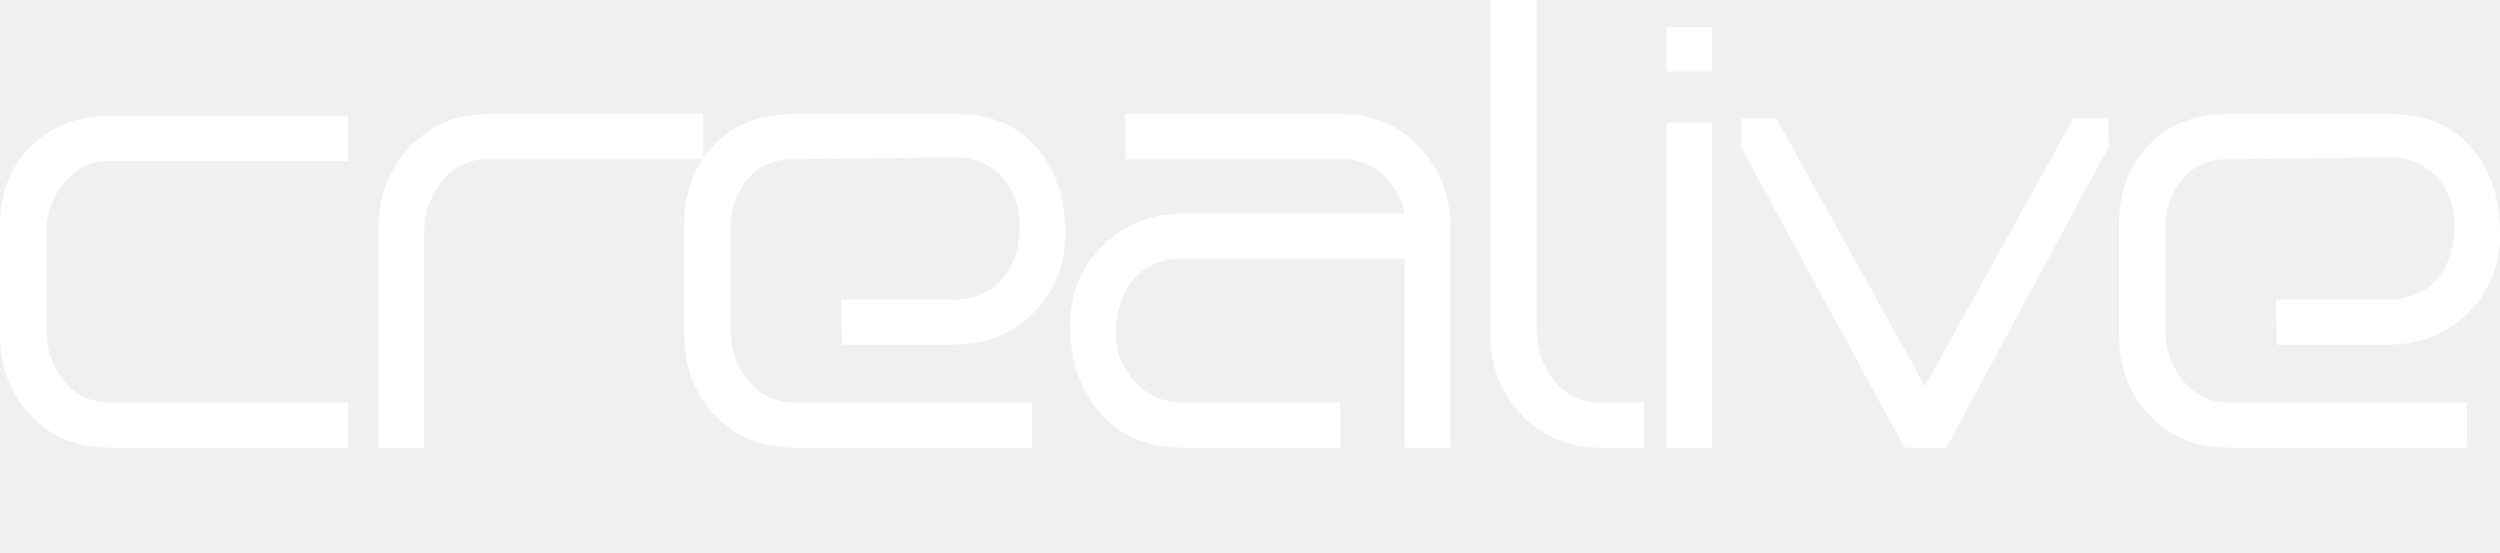
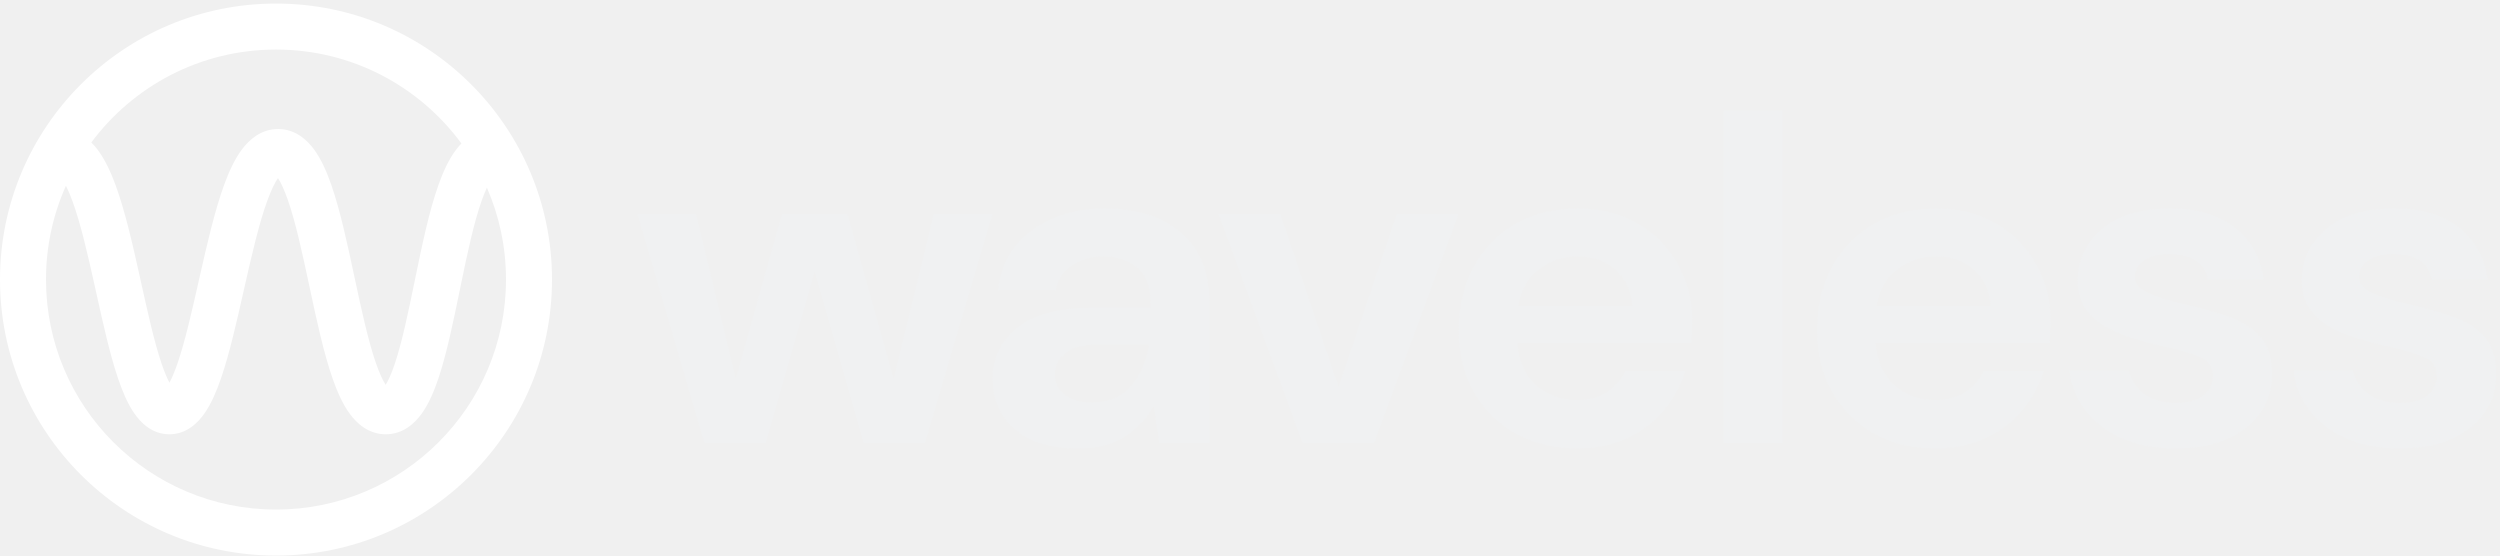
- <svg xmlns="http://www.w3.org/2000/svg" width="163" height="36" viewBox="0 0 163 36" fill="none">
-   <path d="M22.688 29.189H7.194C5.041 29.189 3.304 28.482 1.982 27.069C0.662 25.655 0 23.904 0 21.806V14.698C0 12.603 0.669 10.888 2.007 9.552C3.341 8.215 5.072 7.546 7.194 7.546H22.688V10.488H7.182C5.951 10.488 4.951 10.957 4.181 11.899C3.411 12.841 3.029 13.932 3.029 15.178V21.6C3.029 22.815 3.413 23.892 4.181 24.834C4.95 25.776 5.951 26.245 7.182 26.245H22.688V29.189Z" fill="white" />
-   <path d="M45.848 10.375H31.817C30.618 10.375 29.624 10.848 28.841 11.791C28.055 12.734 27.664 13.814 27.664 15.032V29.187H24.69V14.82C24.69 12.753 25.364 11.007 26.715 9.577C28.065 8.147 29.78 7.435 31.865 7.435H45.847L45.848 10.375Z" fill="white" />
-   <path d="M69.456 15.226C69.456 17.294 68.763 19.018 67.38 20.399C65.999 21.783 64.249 22.471 62.128 22.471H54.893L54.848 19.532H62.143C63.527 19.532 64.621 19.06 65.421 18.116C66.129 17.235 66.482 16.093 66.482 14.692C66.482 13.415 66.082 12.349 65.282 11.497C64.481 10.646 63.434 10.234 62.143 10.266L51.705 10.375C50.471 10.375 49.488 10.811 48.749 11.68C48.01 12.548 47.64 13.592 47.64 14.813V21.581C47.64 22.801 48.024 23.884 48.793 24.828C49.561 25.773 50.562 26.245 51.794 26.245H67.299V29.187H51.804C49.651 29.187 47.915 28.479 46.593 27.066C45.272 25.653 44.611 23.897 44.611 21.799V14.686C44.611 12.557 45.256 10.816 46.547 9.464C47.836 8.111 49.558 7.436 51.711 7.436H62.356C64.63 7.436 66.397 8.194 67.658 9.714C68.856 11.111 69.456 12.948 69.456 15.226Z" fill="white" />
-   <path d="M94.564 14.822V29.189H91.591V16.868H77.1C75.71 16.868 74.638 17.33 73.881 18.255C73.124 19.179 72.747 20.349 72.747 21.765C72.747 22.966 73.171 24.013 74.018 24.906C74.865 25.799 75.888 26.247 77.09 26.247H87.39V29.189H77.108C74.833 29.189 73.018 28.41 71.667 26.852C70.406 25.383 69.775 23.506 69.775 21.215C69.775 19.137 70.487 17.405 71.91 16.013C73.334 14.623 75.083 13.929 77.156 13.929H91.59C91.374 12.896 90.893 12.047 90.149 11.379C89.407 10.711 88.523 10.377 87.503 10.377H73.373V7.436H87.379C89.466 7.436 91.188 8.149 92.539 9.579C93.888 11.009 94.564 12.754 94.564 14.822Z" fill="white" />
-   <path d="M107.177 29.189H104.365C102.275 29.189 100.554 28.472 99.2 27.04C97.847 25.61 97.17 23.859 97.17 21.789V0H100.2V21.581C100.2 22.801 100.584 23.884 101.354 24.828C102.124 25.773 103.125 26.245 104.358 26.245H107.176L107.177 29.189Z" fill="white" />
-   <path d="M111.631 4.66H108.657V1.774H111.631V4.66ZM111.631 29.189H108.657V8.008H111.631V29.189Z" fill="white" />
-   <path d="M137.502 9.543L126.897 29.189H124.177L113.523 9.605L113.569 7.711H115.805L125.501 25.18L135.192 7.711H137.457L137.502 9.543Z" fill="white" />
-   <path d="M163 15.226C163 17.294 162.309 19.018 160.925 20.399C159.544 21.783 157.793 22.471 155.675 22.471H148.438L148.393 19.532H155.687C157.071 19.532 158.165 19.06 158.967 18.116C159.675 17.235 160.028 16.093 160.028 14.692C160.028 13.415 159.628 12.349 158.829 11.497C158.027 10.646 156.981 10.234 155.688 10.266L145.251 10.375C144.019 10.375 143.034 10.811 142.295 11.68C141.555 12.548 141.186 13.592 141.186 14.813V21.581C141.186 22.801 141.57 23.884 142.34 24.828C143.107 25.773 144.108 26.245 145.339 26.245H160.845V29.187H145.348C143.196 29.187 141.459 28.479 140.138 27.066C138.817 25.653 138.157 23.897 138.157 21.799V14.686C138.157 12.557 138.799 10.816 140.093 9.464C141.384 8.111 143.103 7.436 145.255 7.436H155.902C158.174 7.436 159.941 8.194 161.204 9.714C162.401 11.111 163 12.948 163 15.226Z" fill="white" />
+ <svg xmlns="http://www.w3.org/2000/svg" width="351" height="78" viewBox="0 0 351 78" fill="none">
+   <path fill-rule="evenodd" clip-rule="evenodd" d="M12.819 20.003C18.704 12.087 28.128 6.958 38.75 6.958C49.434 6.958 58.907 12.147 64.785 20.143C64.534 20.4 64.306 20.667 64.1 20.933C63.023 22.327 62.214 24.123 61.564 25.947C60.258 29.615 59.261 34.407 58.338 38.893L58.255 39.297C57.334 43.775 56.478 47.94 55.444 51.032C54.979 52.421 54.537 53.403 54.147 54.032C53.739 53.398 53.276 52.404 52.785 50.995C51.678 47.814 50.748 43.488 49.761 38.869L49.728 38.718L49.728 38.717C48.78 34.28 47.774 29.573 46.52 25.969C45.889 24.159 45.116 22.381 44.105 21C43.112 19.644 41.46 18.114 39.044 18.114C36.642 18.114 34.983 19.627 33.976 20.968C32.945 22.34 32.141 24.111 31.479 25.922C30.146 29.569 29.055 34.34 28.041 38.833L27.936 39.297C26.932 43.747 25.992 47.908 24.927 51.006C24.52 52.189 24.136 53.089 23.788 53.731C23.448 53.092 23.074 52.198 22.678 51.025C21.655 47.993 20.759 43.949 19.797 39.605L19.629 38.845C18.632 34.349 17.55 29.57 16.198 25.911C15.526 24.093 14.704 22.314 13.641 20.935C13.4 20.623 13.126 20.306 12.819 20.003ZM9.257 26.081C9.537 26.635 9.833 27.321 10.14 28.15C11.311 31.317 12.302 35.638 13.323 40.243L13.522 41.14C14.452 45.342 15.419 49.712 16.558 53.089C17.164 54.885 17.896 56.644 18.837 58.011C19.727 59.304 21.323 60.974 23.778 60.974C26.226 60.974 27.826 59.312 28.723 58.025C29.672 56.661 30.415 54.904 31.034 53.107C32.218 49.663 33.227 45.19 34.193 40.91L34.193 40.909L34.341 40.255C35.381 35.647 36.383 31.318 37.545 28.14C38.083 26.667 38.587 25.641 39.026 25.005C39.441 25.636 39.916 26.645 40.42 28.092C41.528 31.273 42.458 35.599 43.445 40.219L43.477 40.37C44.425 44.807 45.431 49.515 46.686 53.118C47.316 54.928 48.089 56.707 49.101 58.088C50.093 59.444 51.746 60.974 54.162 60.974C56.591 60.974 58.237 59.43 59.218 58.062C60.213 56.674 60.963 54.89 61.568 53.082C62.73 49.609 63.656 45.103 64.536 40.817L64.664 40.194C65.613 35.581 66.524 31.271 67.648 28.114C67.893 27.427 68.132 26.842 68.362 26.35C70.086 30.301 71.042 34.664 71.042 39.25C71.042 57.084 56.584 71.542 38.75 71.542C20.916 71.542 6.458 57.084 6.458 39.25C6.458 34.56 7.458 30.103 9.257 26.081ZM38.75 0.5C17.349 0.5 0 17.849 0 39.25C0 60.651 17.349 78 38.75 78C60.151 78 77.5 60.651 77.5 39.25C77.5 17.849 60.151 0.5 38.75 0.5ZM39.488 24.464C39.488 24.465 39.481 24.471 39.466 24.48C39.481 24.468 39.488 24.463 39.488 24.464ZM38.596 24.469C38.581 24.459 38.573 24.453 38.573 24.452C38.573 24.451 38.581 24.456 38.596 24.469ZM53.67 54.645C53.67 54.645 53.678 54.638 53.692 54.629C53.678 54.641 53.67 54.646 53.67 54.645ZM54.61 54.619C54.625 54.628 54.632 54.634 54.632 54.635C54.632 54.636 54.625 54.631 54.61 54.619ZM23.117 54.703C23.116 54.702 23.126 54.693 23.144 54.68C23.126 54.697 23.117 54.704 23.117 54.703ZM24.424 54.686C24.443 54.699 24.452 54.708 24.452 54.709C24.452 54.71 24.443 54.704 24.424 54.686Z" fill="white" />
+   <path d="M98.897 62.191L89.5 30.048H97.73L103.303 53.183L109.784 30.048H118.986L125.466 53.183L131.104 30.048H139.335L129.873 62.191H121.254L114.385 38.148L107.516 62.191H98.897Z" fill="#F0F1F2" />
+   <path d="M151.412 62.968C148.647 62.968 146.379 62.536 144.607 61.672C142.836 60.765 141.518 59.577 140.654 58.108C139.79 56.639 139.358 55.019 139.358 53.248C139.358 50.267 140.525 47.847 142.858 45.99C145.191 44.132 148.69 43.203 153.356 43.203H161.521V42.425C161.521 40.222 160.895 38.602 159.642 37.565C158.389 36.528 156.834 36.01 154.976 36.01C153.291 36.01 151.822 36.42 150.569 37.241C149.317 38.019 148.539 39.185 148.237 40.74H140.136C140.352 38.408 141.13 36.377 142.469 34.649C143.851 32.921 145.623 31.603 147.783 30.696C149.943 29.745 152.362 29.27 155.041 29.27C159.62 29.27 163.228 30.415 165.863 32.705C168.499 34.995 169.816 38.235 169.816 42.425V62.191H162.753L161.975 57.006C161.025 58.734 159.685 60.16 157.957 61.283C156.272 62.407 154.091 62.968 151.412 62.968ZM153.291 56.488C155.667 56.488 157.504 55.71 158.8 54.155C160.139 52.6 160.981 50.677 161.327 48.387H154.263C152.06 48.387 150.483 48.798 149.533 49.619C148.582 50.396 148.107 51.368 148.107 52.535C148.107 53.788 148.582 54.76 149.533 55.451C150.483 56.142 151.736 56.488 153.291 56.488Z" fill="#F0F1F2" />
+   <path d="M182.874 62.191L171.08 30.048H179.764L187.929 54.349L196.095 30.048H204.778L192.919 62.191H182.874Z" fill="#F0F1F2" />
+   <path d="M221.454 62.968C218.214 62.968 215.341 62.277 212.835 60.895C210.329 59.512 208.363 57.568 206.938 55.062C205.512 52.556 204.799 49.662 204.799 46.379C204.799 43.052 205.49 40.093 206.873 37.5C208.299 34.908 210.243 32.899 212.705 31.474C215.211 30.005 218.149 29.27 221.519 29.27C224.672 29.27 227.459 29.961 229.878 31.344C232.298 32.726 234.177 34.627 235.516 37.047C236.899 39.423 237.59 42.08 237.59 45.018C237.59 45.493 237.568 45.99 237.525 46.508C237.525 47.026 237.504 47.567 237.46 48.128H213.029C213.202 50.634 214.066 52.6 215.621 54.025C217.22 55.451 219.142 56.164 221.389 56.164C223.074 56.164 224.478 55.797 225.601 55.062C226.768 54.285 227.632 53.291 228.193 52.081H236.618C236.013 54.112 234.998 55.969 233.572 57.654C232.19 59.296 230.462 60.592 228.388 61.543C226.357 62.493 224.046 62.968 221.454 62.968ZM221.519 36.01C219.488 36.01 217.695 36.593 216.14 37.76C214.585 38.883 213.591 40.611 213.159 42.944H229.166C229.036 40.827 228.258 39.142 226.833 37.889C225.407 36.636 223.636 36.01 221.519 36.01Z" fill="#F0F1F2" />
+   <path d="M241.975 62.191V15.532H250.269V62.191H241.975Z" fill="#F0F1F2" />
+   <path d="M271.771 62.968C268.531 62.968 265.658 62.277 263.152 60.895C260.646 59.512 258.68 57.568 257.255 55.062C255.829 52.556 255.116 49.662 255.116 46.379C255.116 43.052 255.807 40.093 257.19 37.5C258.616 34.908 260.56 32.899 263.022 31.474C265.528 30.005 268.466 29.27 271.836 29.27C274.989 29.27 277.776 29.961 280.195 31.344C282.615 32.726 284.494 34.627 285.833 37.047C287.216 39.423 287.907 42.08 287.907 45.018C287.907 45.493 287.886 45.99 287.842 46.508C287.842 47.026 287.821 47.567 287.778 48.128H263.346C263.519 50.634 264.383 52.6 265.938 54.025C267.537 55.451 269.46 56.164 271.706 56.164C273.391 56.164 274.795 55.797 275.918 55.062C277.085 54.285 277.949 53.291 278.51 52.081H286.935C286.33 54.112 285.315 55.969 283.889 57.654C282.507 59.296 280.779 60.592 278.705 61.543C276.674 62.493 274.363 62.968 271.771 62.968ZM271.836 36.01C269.805 36.01 268.012 36.593 266.457 37.76C264.902 38.883 263.908 40.611 263.476 42.944H279.483C279.353 40.827 278.575 39.142 277.15 37.889C275.724 36.636 273.953 36.01 271.836 36.01Z" fill="#F0F1F2" />
+   <path d="M305.576 62.968C302.725 62.968 300.219 62.515 298.059 61.608C295.899 60.657 294.171 59.361 292.875 57.719C291.579 56.078 290.801 54.177 290.542 52.017H298.902C299.161 53.269 299.852 54.349 300.975 55.257C302.142 56.121 303.632 56.553 305.447 56.553C307.261 56.553 308.579 56.185 309.4 55.451C310.264 54.717 310.696 53.874 310.696 52.924C310.696 51.541 310.091 50.612 308.881 50.137C307.672 49.619 305.987 49.122 303.827 48.647C302.444 48.344 301.04 47.977 299.614 47.545C298.189 47.113 296.871 46.573 295.661 45.925C294.495 45.234 293.544 44.37 292.81 43.333C292.076 42.253 291.708 40.935 291.708 39.38C291.708 36.528 292.832 34.13 295.078 32.186C297.368 30.242 300.565 29.27 304.669 29.27C308.471 29.27 311.495 30.156 313.742 31.927C316.032 33.698 317.392 36.139 317.824 39.25H309.983C309.508 36.874 307.715 35.686 304.604 35.686C303.049 35.686 301.839 35.988 300.975 36.593C300.154 37.198 299.744 37.954 299.744 38.861C299.744 39.812 300.37 40.568 301.623 41.129C302.876 41.691 304.54 42.209 306.613 42.685C308.86 43.203 310.912 43.786 312.77 44.434C314.671 45.039 316.183 45.968 317.306 47.221C318.429 48.431 318.991 50.18 318.991 52.47C319.034 54.457 318.516 56.25 317.436 57.849C316.356 59.447 314.8 60.7 312.77 61.608C310.739 62.515 308.341 62.968 305.576 62.968Z" fill="#F0F1F2" />
+   <path d="M337.032 62.968C334.18 62.968 331.675 62.515 329.515 61.608C327.354 60.657 325.626 59.361 324.33 57.719C323.034 56.078 322.256 54.177 321.997 52.017H330.357C330.616 53.269 331.307 54.349 332.431 55.257C333.597 56.121 335.088 56.553 336.902 56.553C338.717 56.553 340.034 56.185 340.855 55.451C341.719 54.717 342.151 53.874 342.151 52.924C342.151 51.541 341.547 50.612 340.337 50.137C339.127 49.619 337.442 49.122 335.282 48.647C333.9 48.344 332.496 47.977 331.07 47.545C329.644 47.113 328.326 46.573 327.117 45.925C325.95 45.234 325 44.37 324.265 43.333C323.531 42.253 323.164 40.935 323.164 39.38C323.164 36.528 324.287 34.13 326.534 32.186C328.823 30.242 332.02 29.27 336.125 29.27C339.926 29.27 342.951 30.156 345.197 31.927C347.487 33.698 348.848 36.139 349.28 39.25H341.439C340.963 36.874 339.17 35.686 336.06 35.686C334.505 35.686 333.295 35.988 332.431 36.593C331.61 37.198 331.199 37.954 331.199 38.861C331.199 39.812 331.826 40.568 333.079 41.129C334.332 41.691 335.995 42.209 338.069 42.685C340.315 43.203 342.367 43.786 344.225 44.434C346.126 45.039 347.638 45.968 348.761 47.221C349.885 48.431 350.446 50.18 350.446 52.47C350.49 54.457 349.971 56.25 348.891 57.849C347.811 59.447 346.256 60.7 344.225 61.608C342.195 62.515 339.797 62.968 337.032 62.968Z" fill="#F0F1F2" />
</svg>
